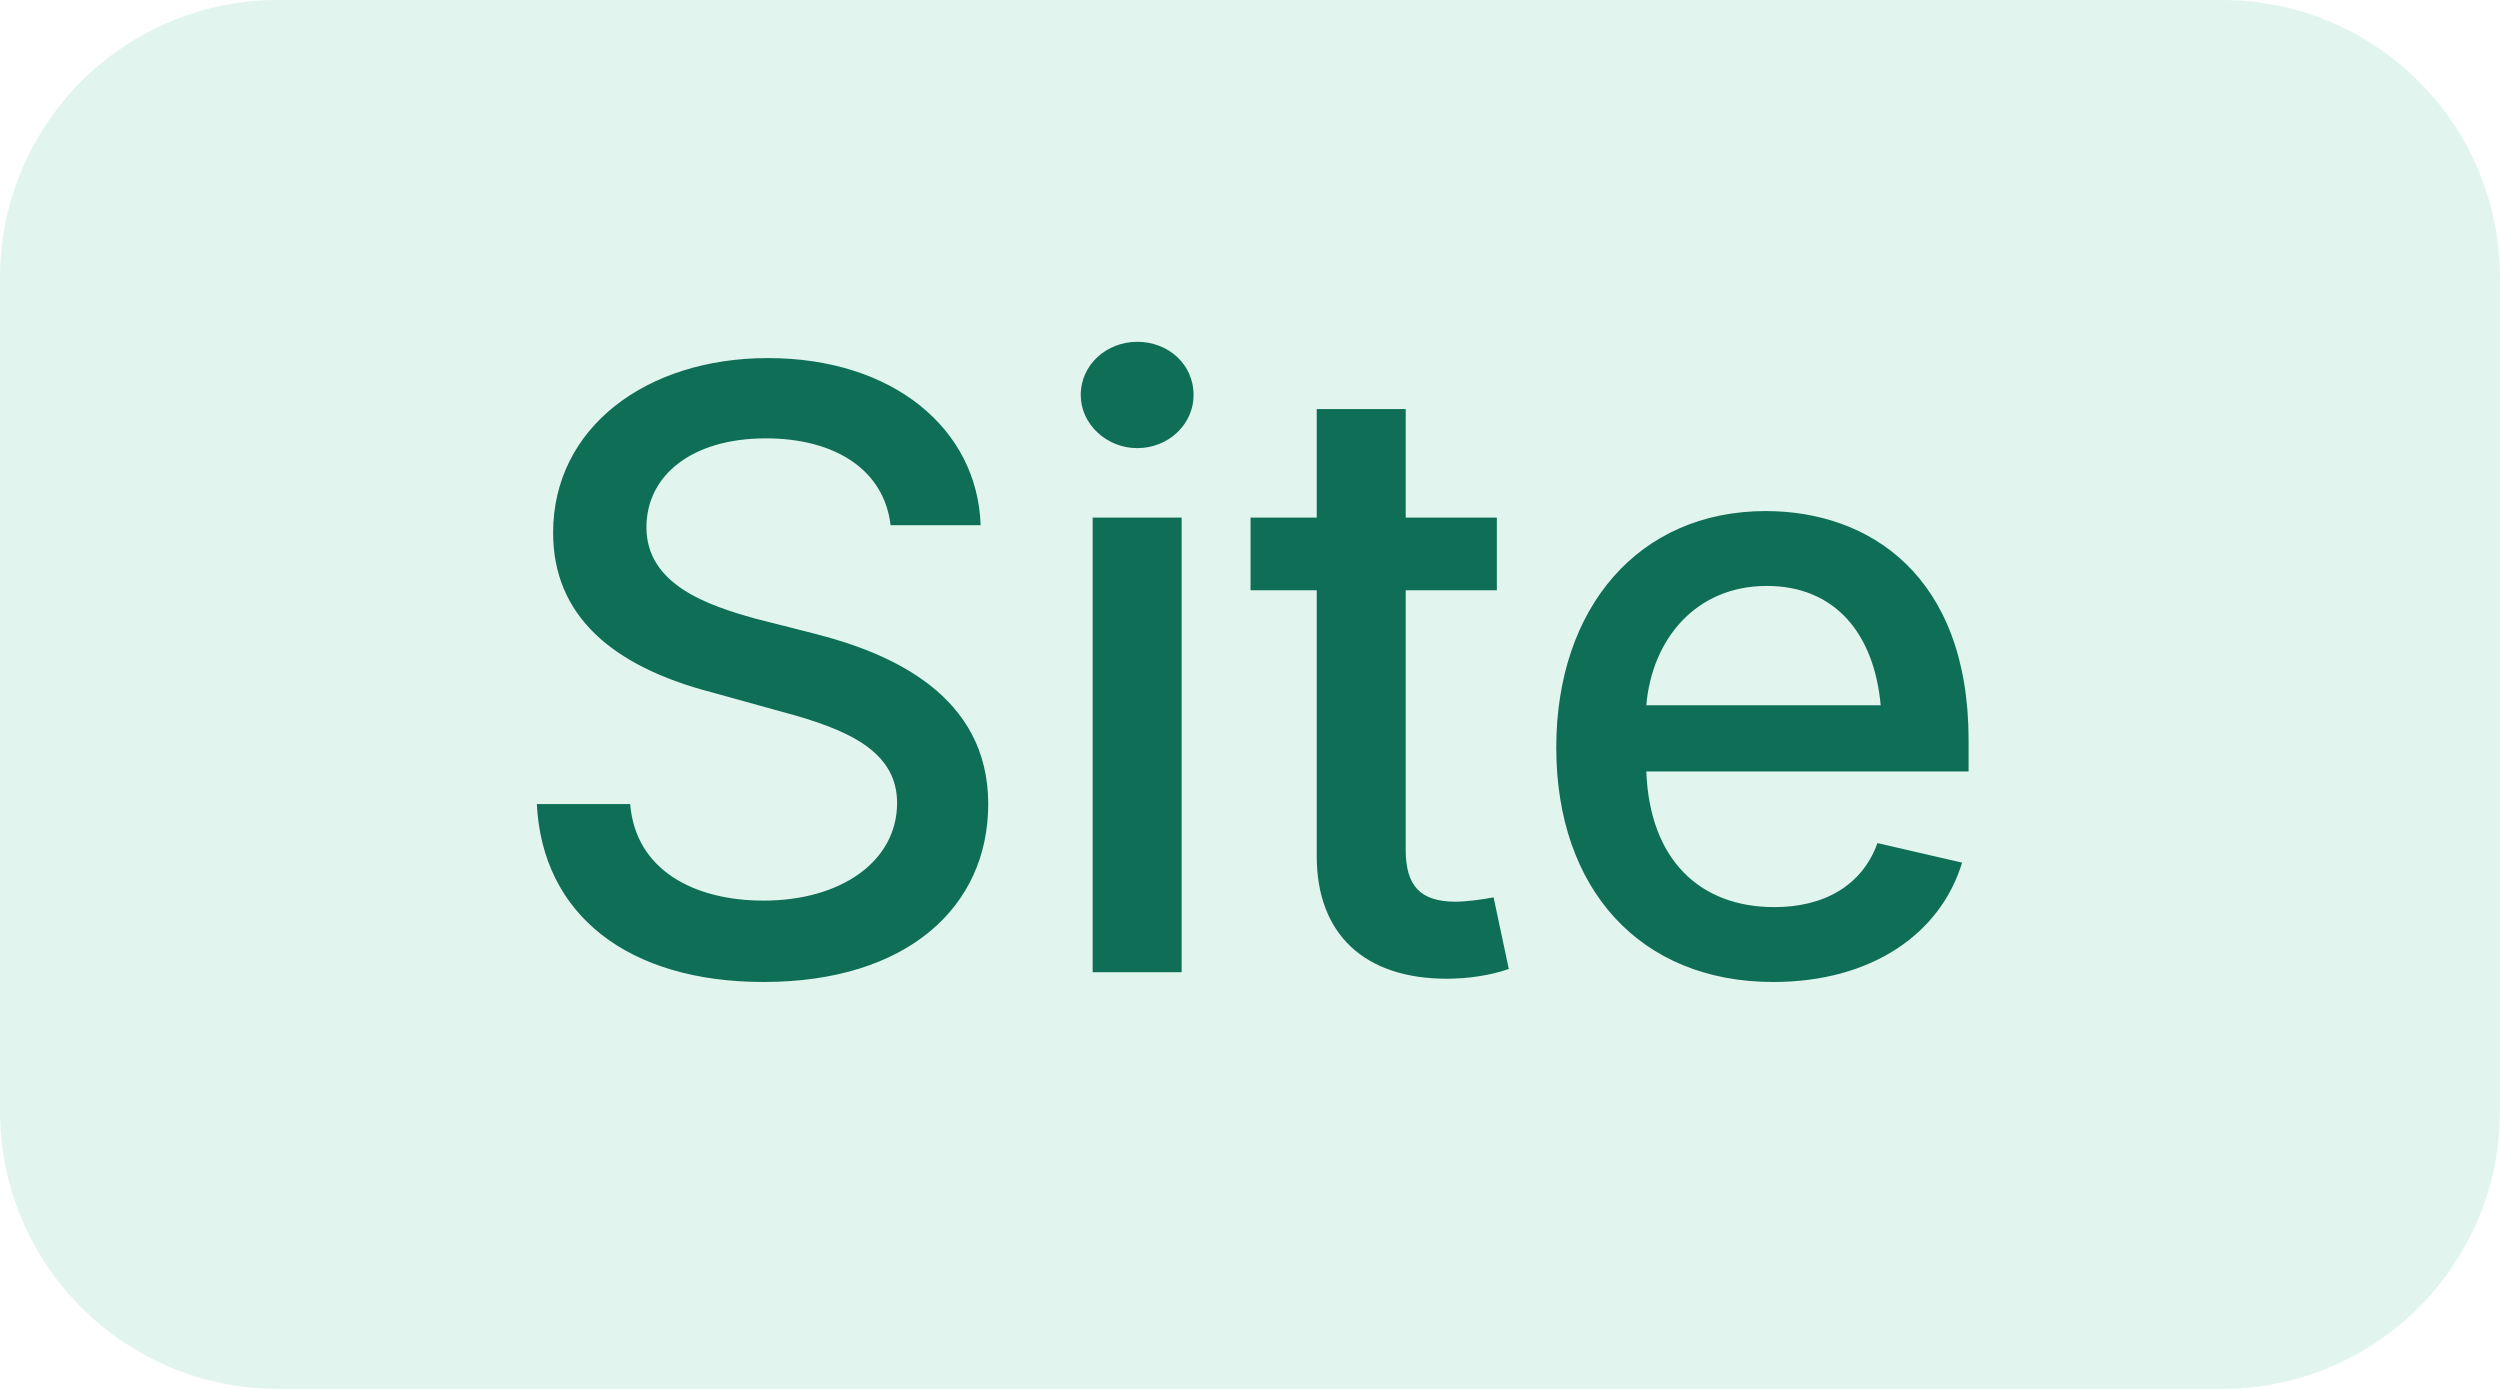
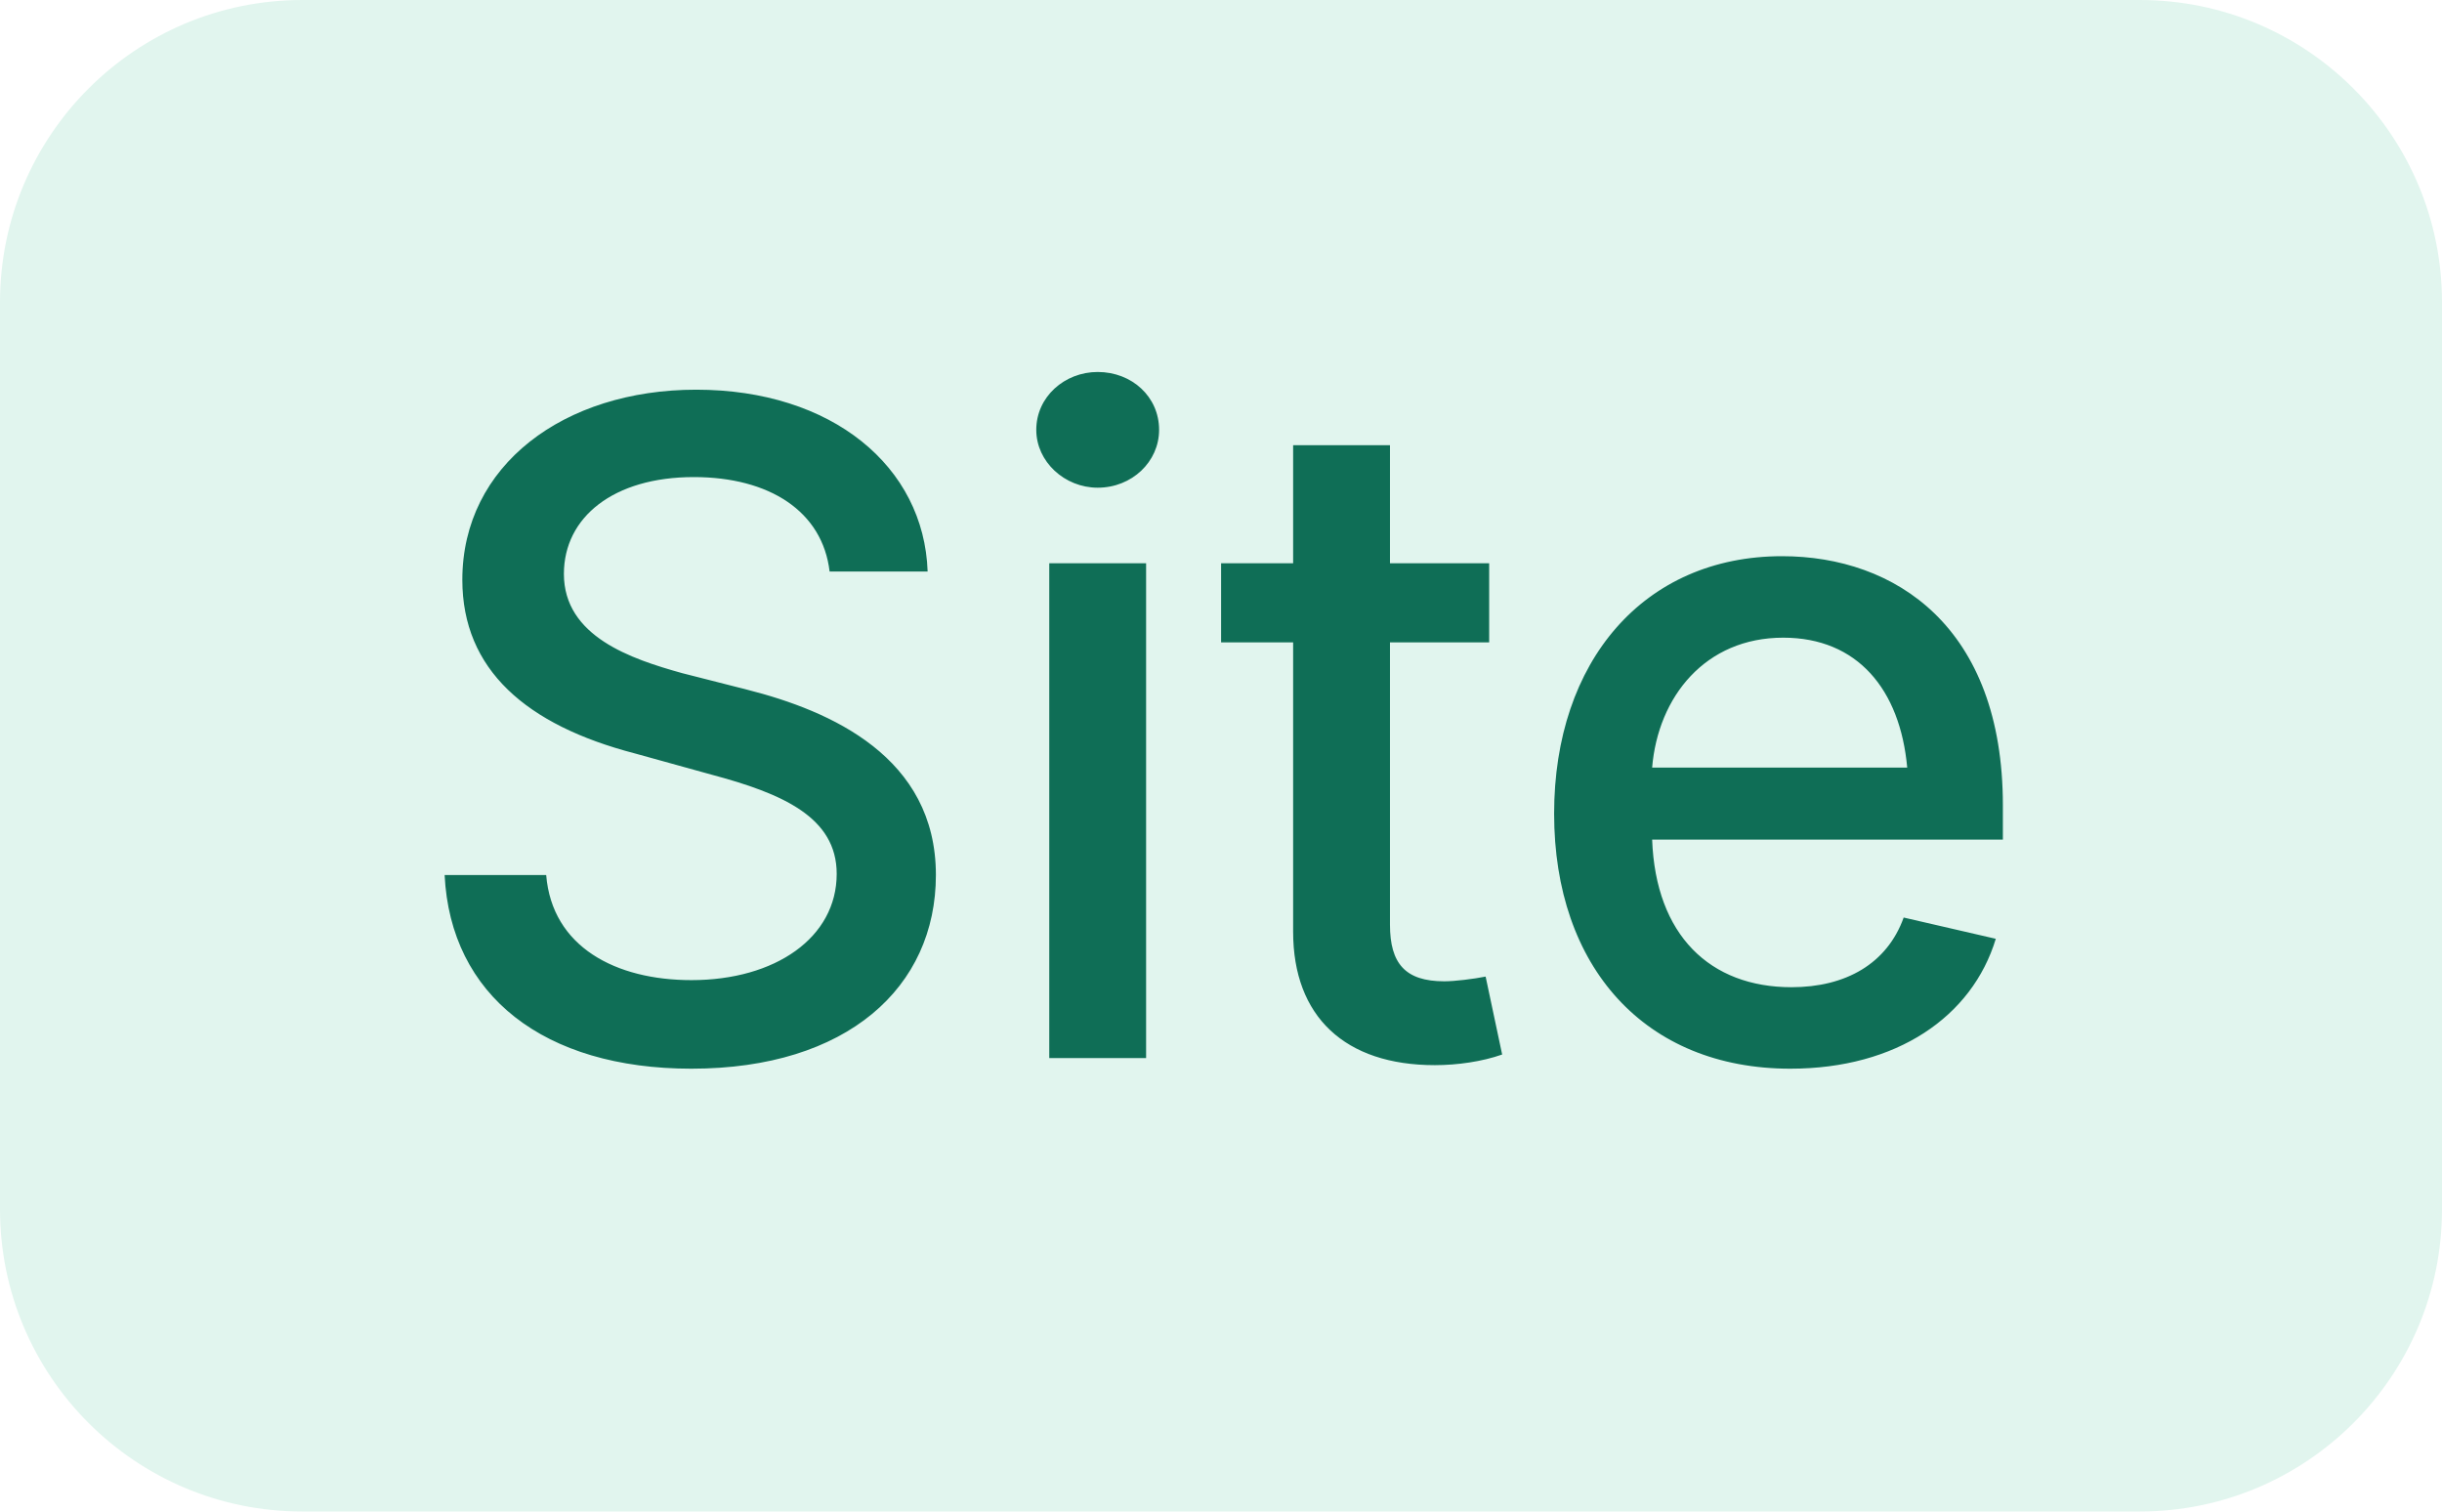
- <svg xmlns="http://www.w3.org/2000/svg" viewBox="0 0 36 20" width="36" height="20">
-   <rect width="36" height="20" rx="4" fill="#E1F5EE" />
-   <text x="18" y="14" text-anchor="middle" font-family="Inter, ui-sans-serif, system-ui, -apple-system, sans-serif" font-size="12" font-weight="500" fill="#0F6E56">Site</text>
+ <svg xmlns="http://www.w3.org/2000/svg" viewBox="0 0 32.31 20" width="32.31" height="20">
+   <rect width="32.31" height="20" rx="4" fill="#E1F5EE" />
+   <text x="16.155" y="14" text-anchor="middle" font-family="Inter, ui-sans-serif, system-ui, -apple-system, sans-serif" font-size="12" font-weight="500" fill="#0F6E56">Site</text>
</svg>
